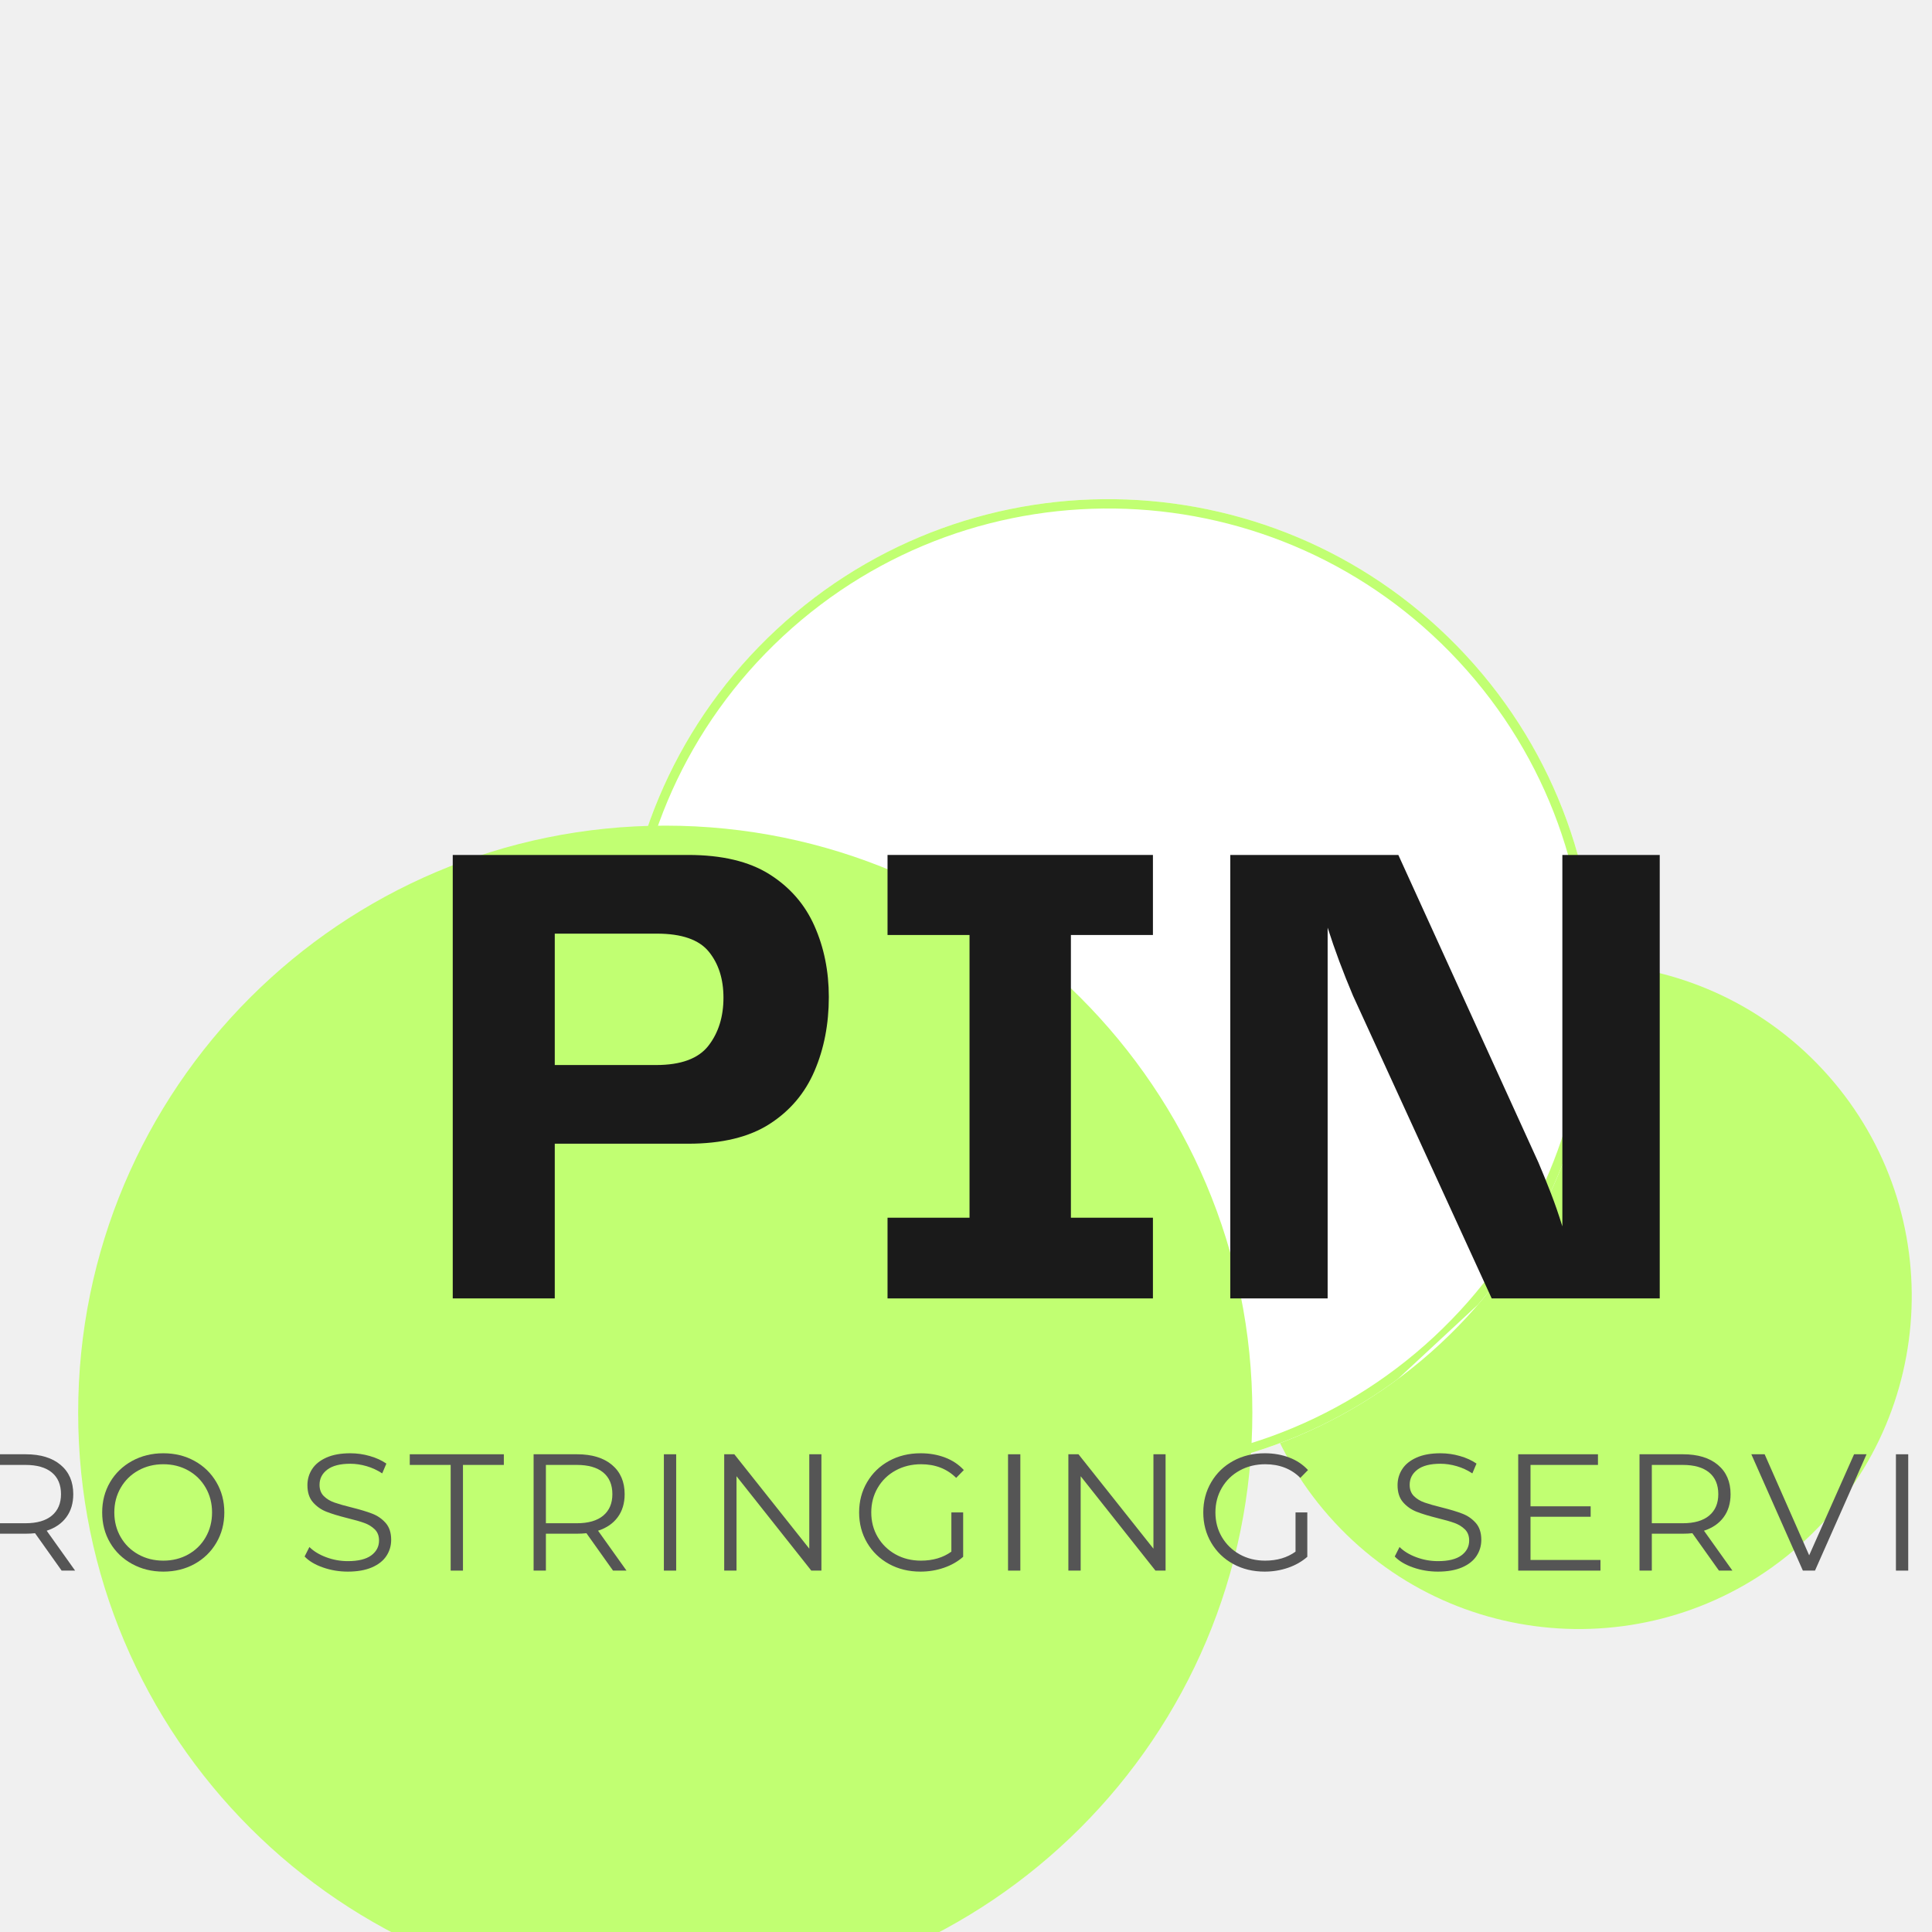
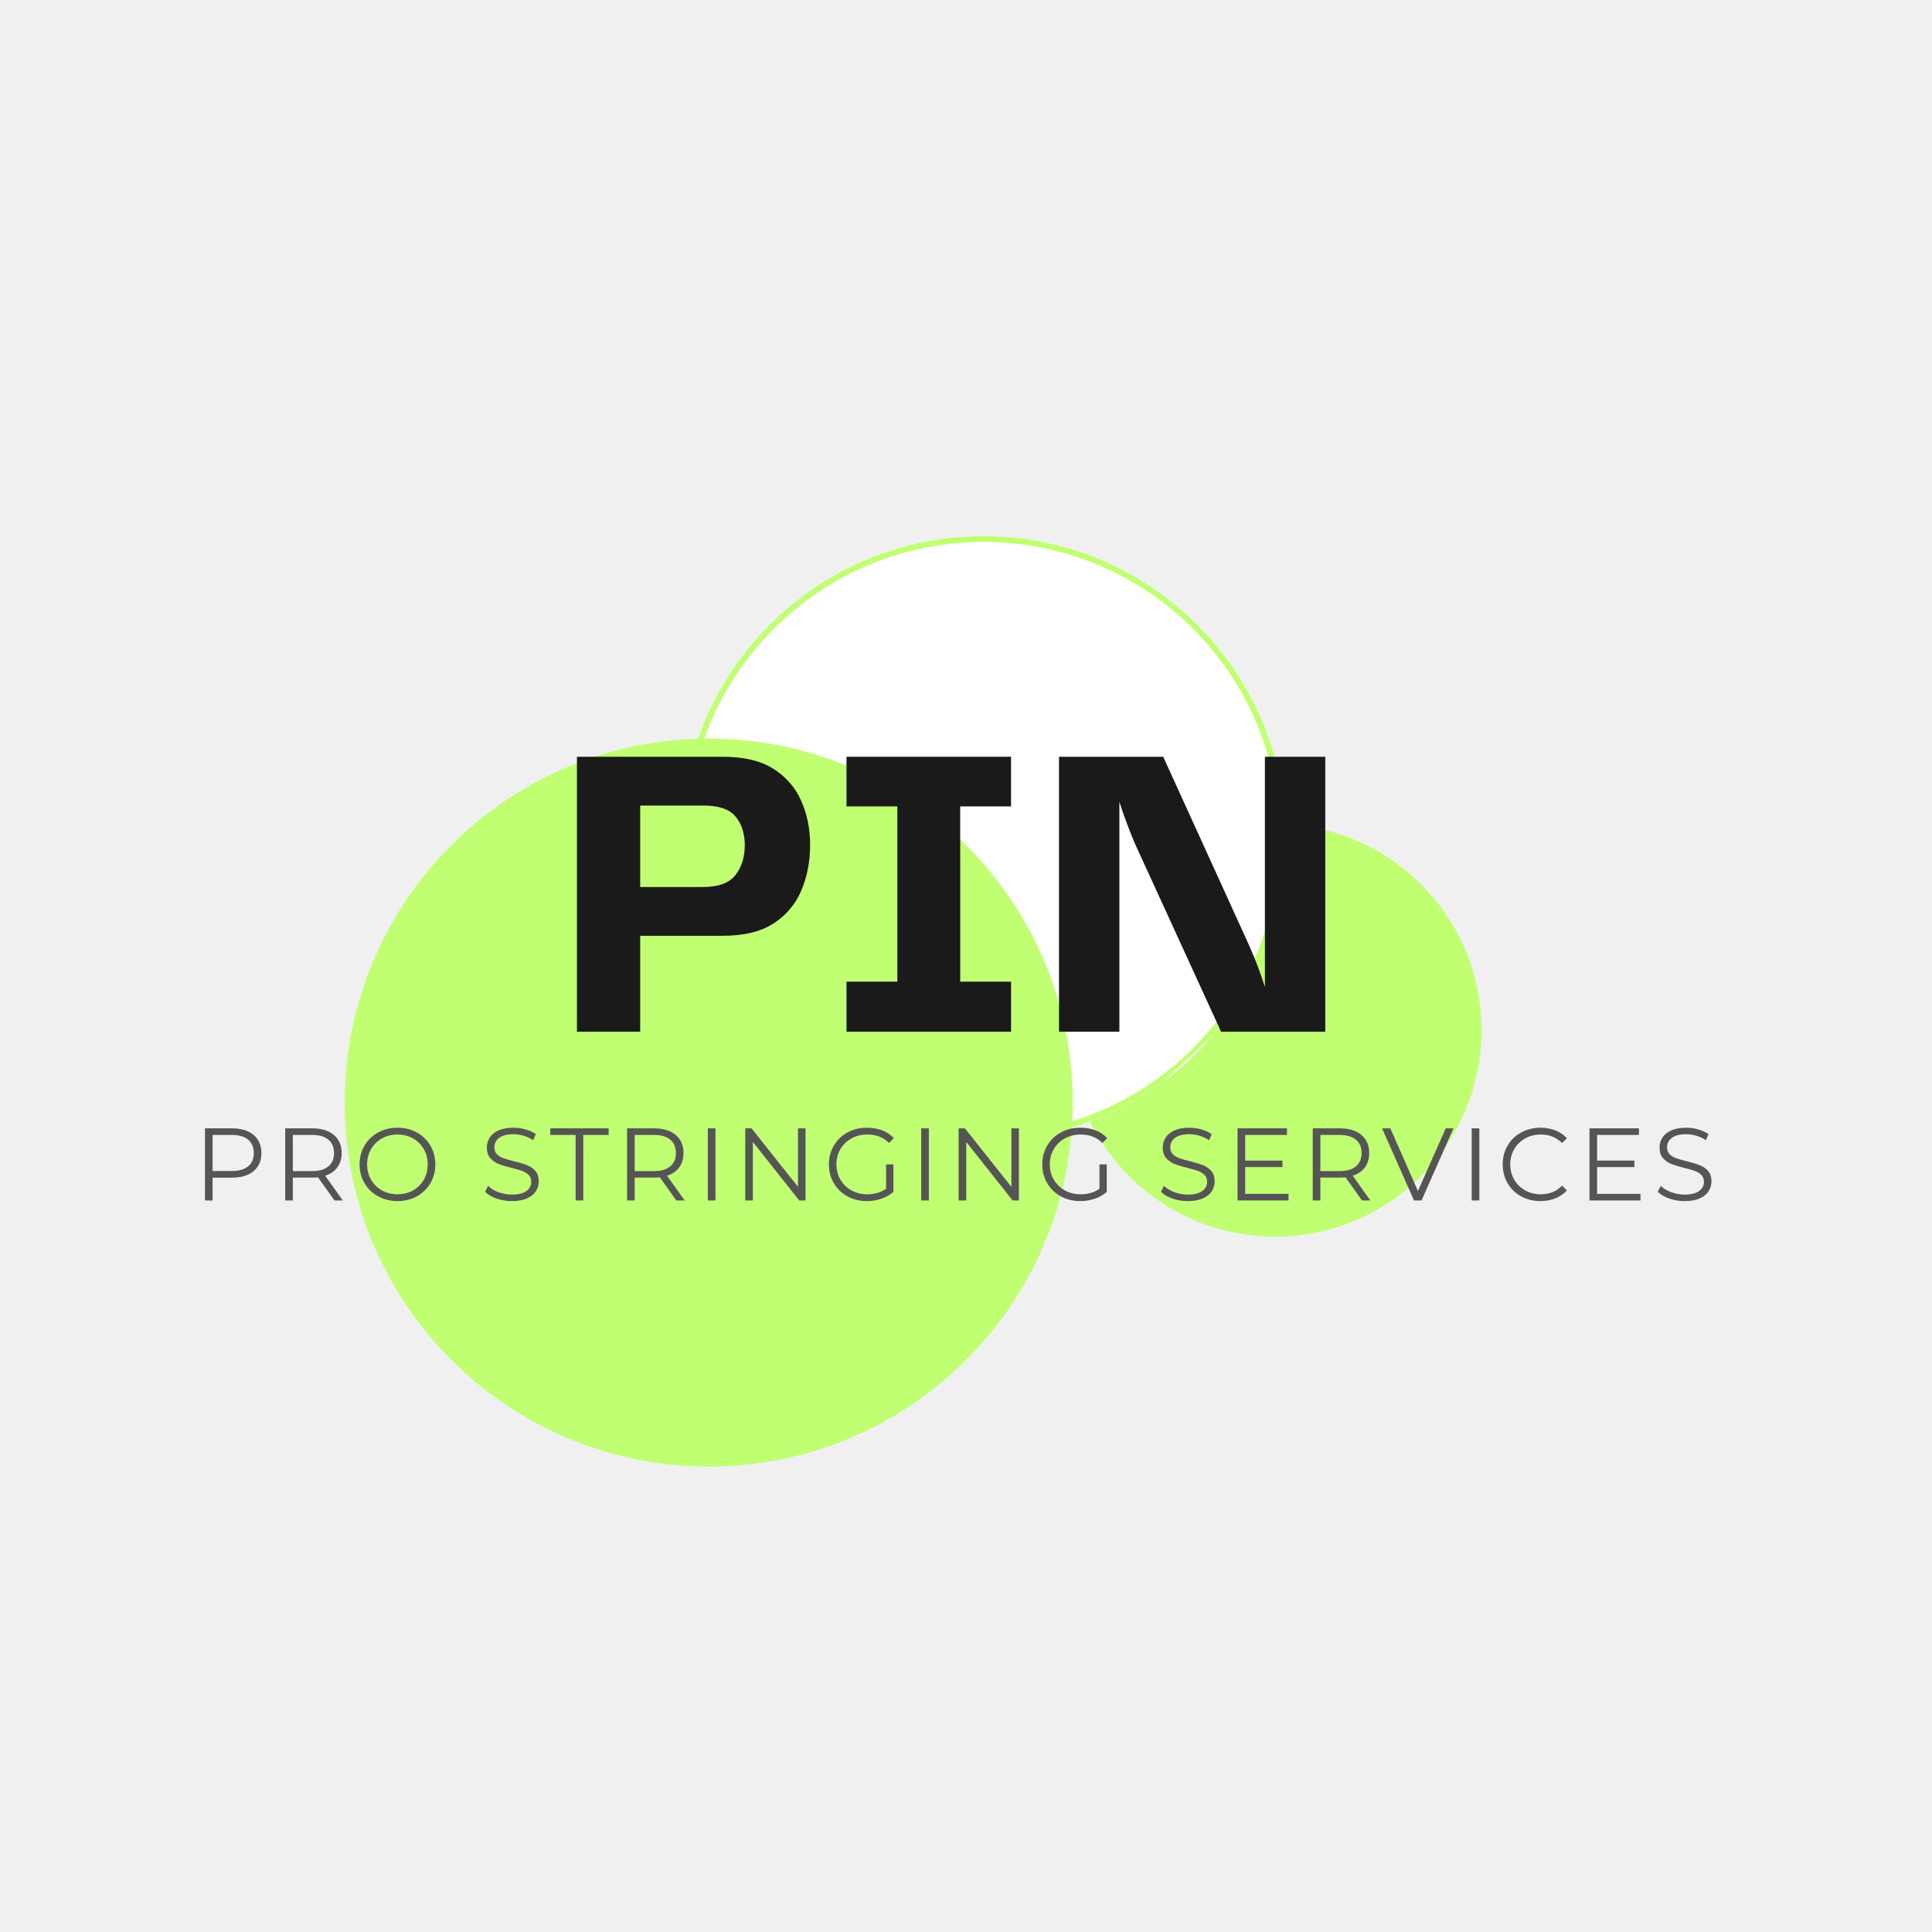
- <svg xmlns="http://www.w3.org/2000/svg" width="2000" zoomAndPan="magnify" viewBox="230 396 930 490" height="2000" preserveAspectRatio="xMidYMid meet" version="1.0">
+ <svg xmlns="http://www.w3.org/2000/svg" width="2000" zoomAndPan="magnify" viewBox="0 0 1500 1500" height="2000" preserveAspectRatio="xMidYMid meet" version="1.0">
  <defs>
    <g />
    <clipPath id="d60c147239">
      <path d="M 679 346 L 1001 346 L 1001 668 L 679 668 Z M 679 346 " clip-rule="nonzero" />
    </clipPath>
    <clipPath id="e77833bcb9">
      <path d="M 848.395 280.438 L 1066.473 515.309 L 831.602 733.387 L 613.523 498.516 Z M 848.395 280.438 " clip-rule="nonzero" />
    </clipPath>
    <clipPath id="3503c9be11">
      <path d="M 957.434 397.871 C 897.211 333.016 795.816 329.254 730.957 389.477 C 666.098 449.695 662.34 551.094 722.562 615.953 C 782.781 680.809 884.18 684.57 949.039 624.348 C 1013.895 564.129 1017.656 462.73 957.434 397.871 Z M 957.434 397.871 " clip-rule="nonzero" />
    </clipPath>
    <clipPath id="080bb02ef5">
      <path d="M 0 0 L 322 0 L 322 322 L 0 322 Z M 0 0 " clip-rule="nonzero" />
    </clipPath>
    <clipPath id="b932c8d9d1">
      <path d="M 169.395 -65.562 L 387.473 169.309 L 152.602 387.387 L -65.477 152.516 Z M 169.395 -65.562 " clip-rule="nonzero" />
    </clipPath>
    <clipPath id="9896d1e13f">
      <path d="M 278.434 51.871 C 218.211 -12.984 116.816 -16.746 51.957 43.477 C -12.902 103.695 -16.66 205.094 43.562 269.953 C 103.781 334.809 205.18 338.57 270.039 278.348 C 334.895 218.129 338.656 116.73 278.434 51.871 Z M 278.434 51.871 " clip-rule="nonzero" />
    </clipPath>
    <clipPath id="7dee0c6ea7">
      <rect x="0" width="322" y="0" height="322" />
    </clipPath>
    <clipPath id="7efd332c97">
      <path d="M 378 123 L 849 123 L 849 593 L 378 593 Z M 378 123 " clip-rule="nonzero" />
    </clipPath>
    <clipPath id="f253055b31">
      <path d="M 625.816 26.305 L 945.184 370.266 L 601.227 689.629 L 281.859 345.672 Z M 625.816 26.305 " clip-rule="nonzero" />
    </clipPath>
    <clipPath id="f169df2222">
      <path d="M 785.5 198.285 C 697.312 103.301 548.82 97.797 453.84 185.988 C 358.855 274.18 353.352 422.668 441.543 517.652 C 529.734 612.633 678.223 618.137 773.203 529.945 C 868.188 441.758 873.691 293.266 785.5 198.285 Z M 785.5 198.285 " clip-rule="nonzero" />
    </clipPath>
    <clipPath id="d7633c4363">
      <path d="M 0 0 L 471 0 L 471 470 L 0 470 Z M 0 0 " clip-rule="nonzero" />
    </clipPath>
    <clipPath id="fc0e9ea7c1">
      <path d="M 247.816 -96.695 L 567.184 247.266 L 223.227 566.629 L -96.141 222.672 Z M 247.816 -96.695 " clip-rule="nonzero" />
    </clipPath>
    <clipPath id="77892227d4">
      <path d="M 407.5 75.285 C 319.312 -19.699 170.82 -25.203 75.84 62.988 C -19.145 151.18 -24.648 299.668 63.543 394.652 C 151.734 489.633 300.223 495.137 395.203 406.945 C 490.188 318.758 495.691 170.266 407.5 75.285 Z M 407.5 75.285 " clip-rule="nonzero" />
    </clipPath>
    <clipPath id="1274e8f892">
      <rect x="0" width="471" y="0" height="470" />
    </clipPath>
    <clipPath id="a8548454dd">
      <path d="M 378 123 L 849 123 L 849 593 L 378 593 Z M 378 123 " clip-rule="nonzero" />
    </clipPath>
    <clipPath id="820f9eabcd">
      <path d="M 625.816 26.305 L 944.168 369.168 L 601.305 687.52 L 282.953 344.656 Z M 625.816 26.305 " clip-rule="nonzero" />
    </clipPath>
    <clipPath id="f684a48a08">
      <path d="M 625.816 26.305 L 945.172 370.246 L 601.227 689.602 L 281.875 345.656 Z M 625.816 26.305 " clip-rule="nonzero" />
    </clipPath>
    <clipPath id="dcf4381ab1">
      <path d="M 785.492 198.277 C 697.309 103.301 548.824 97.793 453.848 185.98 C 358.867 274.168 353.363 422.652 441.551 517.629 C 529.738 612.605 678.223 618.109 773.199 529.926 C 868.176 441.738 873.68 293.254 785.492 198.277 Z M 785.492 198.277 " clip-rule="nonzero" />
    </clipPath>
    <clipPath id="4f16947e33">
      <path d="M 117.625 280.434 L 682.84 280.434 L 682.84 845.645 L 117.625 845.645 Z M 117.625 280.434 " clip-rule="nonzero" />
    </clipPath>
    <clipPath id="b7a138f14e">
      <path d="M 400.234 280.434 C 244.152 280.434 117.625 406.961 117.625 563.039 C 117.625 719.117 244.152 845.645 400.234 845.645 C 556.312 845.645 682.84 719.117 682.84 563.039 C 682.84 406.961 556.312 280.434 400.234 280.434 Z M 400.234 280.434 " clip-rule="nonzero" />
    </clipPath>
    <clipPath id="a05aeab47e">
      <path d="M 0.625 0.434 L 565.84 0.434 L 565.84 565.645 L 0.625 565.645 Z M 0.625 0.434 " clip-rule="nonzero" />
    </clipPath>
    <clipPath id="69ab27fe99">
      <path d="M 283.234 0.434 C 127.152 0.434 0.625 126.961 0.625 283.039 C 0.625 439.117 127.152 565.645 283.234 565.645 C 439.312 565.645 565.84 439.117 565.84 283.039 C 565.84 126.961 439.312 0.434 283.234 0.434 Z M 283.234 0.434 " clip-rule="nonzero" />
    </clipPath>
    <clipPath id="74bd96edee">
      <rect x="0" width="566" y="0" height="566" />
    </clipPath>
    <clipPath id="f8883c2a12">
      <rect x="0" width="620" y="0" height="309" />
    </clipPath>
    <clipPath id="e8ffa965d0">
      <rect x="0" width="1188" y="0" height="99" />
    </clipPath>
    <clipPath id="d06a4f6cb7">
      <rect x="0" width="1188" y="0" height="846" />
    </clipPath>
  </defs>
  <g transform="matrix(1, 0, 0, 1, 150, 293)">
    <g clip-path="url(#d06a4f6cb7)">
      <g clip-path="url(#d60c147239)">
        <g clip-path="url(#e77833bcb9)">
          <g clip-path="url(#3503c9be11)">
            <g transform="matrix(1, 0, 0, 1, 679, 346)">
              <g clip-path="url(#7dee0c6ea7)">
                <g clip-path="url(#080bb02ef5)">
                  <g clip-path="url(#b932c8d9d1)">
                    <g clip-path="url(#9896d1e13f)">
                      <path fill="#c1ff72" d="M 169.395 -65.562 L 387.473 169.309 L 152.602 387.387 L -65.477 152.516 Z M 169.395 -65.562 " fill-opacity="1" fill-rule="nonzero" />
                    </g>
                  </g>
                </g>
              </g>
            </g>
          </g>
        </g>
      </g>
      <g clip-path="url(#7efd332c97)">
        <g clip-path="url(#f253055b31)">
          <g clip-path="url(#f169df2222)">
            <g transform="matrix(1, 0, 0, 1, 378, 123)">
              <g clip-path="url(#1274e8f892)">
                <g clip-path="url(#d7633c4363)">
                  <g clip-path="url(#fc0e9ea7c1)">
                    <g clip-path="url(#77892227d4)">
                      <path fill="#ffffff" d="M 247.816 -96.695 L 567.184 247.266 L 223.227 566.629 L -96.141 222.672 Z M 247.816 -96.695 " fill-opacity="1" fill-rule="nonzero" />
                    </g>
                  </g>
                </g>
              </g>
            </g>
          </g>
        </g>
      </g>
      <g clip-path="url(#a8548454dd)">
        <g clip-path="url(#820f9eabcd)">
          <g clip-path="url(#f684a48a08)">
            <g clip-path="url(#dcf4381ab1)">
              <path stroke-linecap="butt" transform="matrix(2.136581, 2.301106, -2.301106, 2.136581, 625.818, 26.30454)" fill="none" stroke-linejoin="miter" d="M 74.734 0.001 C 33.46 0 -0 33.459 0 74.734 C -0 116.01 33.46 149.469 74.735 149.469 C 116.009 149.468 149.469 116.008 149.469 74.735 C 149.469 33.46 116.009 0 74.734 0.001 Z M 74.734 0.001 " stroke="#c1ff72" stroke-width="2.866" stroke-opacity="1" stroke-miterlimit="4" />
            </g>
          </g>
        </g>
      </g>
      <g clip-path="url(#4f16947e33)">
        <g clip-path="url(#b7a138f14e)">
          <g transform="matrix(1, 0, 0, 1, 117, 280)">
            <g clip-path="url(#74bd96edee)">
              <g clip-path="url(#a05aeab47e)">
                <g clip-path="url(#69ab27fe99)">
                  <path fill="#c1ff72" d="M 0.625 0.434 L 565.84 0.434 L 565.84 565.645 L 0.625 565.645 Z M 0.625 0.434 " fill-opacity="1" fill-rule="nonzero" />
                </g>
              </g>
            </g>
          </g>
        </g>
      </g>
      <g transform="matrix(1, 0, 0, 1, 279, 264)">
        <g clip-path="url(#f8883c2a12)">
          <g fill="#1a1a1a" fill-opacity="1">
            <g transform="translate(0.311832, 244.0134)">
              <g>
                <path d="M 131.938 -213.469 C 148.195 -213.469 161.25 -210.363 171.094 -204.156 C 180.938 -197.945 188.156 -189.648 192.75 -179.266 C 197.352 -168.891 199.656 -157.5 199.656 -145.094 C 199.656 -132.039 197.352 -120.16 192.75 -109.453 C 188.156 -98.754 180.938 -90.25 171.094 -83.938 C 161.25 -77.625 148.195 -74.469 131.938 -74.469 L 67.734 -74.469 L 67.734 0 L 18.625 0 L 18.625 -213.469 Z M 116.516 -112.344 C 128.504 -112.344 136.906 -115.445 141.719 -121.656 C 146.531 -127.863 148.938 -135.566 148.938 -144.766 C 148.938 -153.754 146.582 -161.141 141.875 -166.922 C 137.164 -172.703 128.82 -175.594 116.844 -175.594 L 67.734 -175.594 L 67.734 -112.344 Z M 116.516 -112.344 " />
              </g>
            </g>
          </g>
          <g fill="#1a1a1a" fill-opacity="1">
            <g transform="translate(209.6035, 244.0134)">
              <g>
                <path d="M 146.375 -174.938 L 106.891 -174.938 L 106.891 -38.844 L 146.375 -38.844 L 146.375 0 L 18.625 0 L 18.625 -38.844 L 58.094 -38.844 L 58.094 -174.938 L 18.625 -174.938 L 18.625 -213.469 L 146.375 -213.469 Z M 146.375 -174.938 " />
              </g>
            </g>
          </g>
          <g fill="#1a1a1a" fill-opacity="1">
            <g transform="translate(374.5972, 244.0134)">
              <g>
                <path d="M 178.469 -213.469 L 225.344 -213.469 L 225.344 0 L 144.453 0 L 77.688 -145.734 C 75.332 -151.297 73.133 -156.805 71.094 -162.266 C 69.062 -167.723 67.191 -173.125 65.484 -178.469 L 65.484 0 L 18.625 0 L 18.625 -213.469 L 99.516 -213.469 L 166.922 -65.484 C 168.848 -60.992 170.828 -56.125 172.859 -50.875 C 174.891 -45.633 176.758 -40.234 178.469 -34.672 Z M 178.469 -213.469 " />
              </g>
            </g>
          </g>
        </g>
      </g>
      <g transform="matrix(1, 0, 0, 1, 0, 561)">
        <g clip-path="url(#e8ffa965d0)">
          <g fill="#555555" fill-opacity="1">
            <g transform="translate(0.00002043, 78.03849)">
              <g>
                <path d="M 30.078 -56 C 37.223 -56 42.82 -54.289 46.875 -50.875 C 50.926 -47.469 52.953 -42.773 52.953 -36.797 C 52.953 -30.828 50.926 -26.148 46.875 -22.766 C 42.82 -19.379 37.223 -17.688 30.078 -17.688 L 15.047 -17.688 L 15.047 0 L 9.125 0 L 9.125 -56 Z M 29.922 -22.875 C 35.461 -22.875 39.703 -24.086 42.641 -26.516 C 45.578 -28.941 47.047 -32.367 47.047 -36.797 C 47.047 -41.328 45.578 -44.805 42.641 -47.234 C 39.703 -49.66 35.461 -50.875 29.922 -50.875 L 15.047 -50.875 L 15.047 -22.875 Z M 29.922 -22.875 " />
              </g>
            </g>
          </g>
          <g fill="#555555" fill-opacity="1">
            <g transform="translate(62.31445, 78.03849)">
              <g>
                <path d="M 47.359 0 L 34.562 -18 C 33.125 -17.844 31.629 -17.766 30.078 -17.766 L 15.047 -17.766 L 15.047 0 L 9.125 0 L 9.125 -56 L 30.078 -56 C 37.223 -56 42.82 -54.289 46.875 -50.875 C 50.926 -47.469 52.953 -42.773 52.953 -36.797 C 52.953 -32.422 51.844 -28.727 49.625 -25.719 C 47.414 -22.707 44.258 -20.535 40.156 -19.203 L 53.844 0 Z M 29.922 -22.797 C 35.461 -22.797 39.703 -24.02 42.641 -26.469 C 45.578 -28.926 47.047 -32.367 47.047 -36.797 C 47.047 -41.328 45.578 -44.805 42.641 -47.234 C 39.703 -49.66 35.461 -50.875 29.922 -50.875 L 15.047 -50.875 L 15.047 -22.797 Z M 29.922 -22.797 " />
              </g>
            </g>
          </g>
          <g fill="#555555" fill-opacity="1">
            <g transform="translate(125.0288, 78.03849)">
              <g>
                <path d="M 33.594 0.484 C 28.051 0.484 23.023 -0.754 18.516 -3.234 C 14.016 -5.711 10.492 -9.113 7.953 -13.438 C 5.422 -17.758 4.156 -22.613 4.156 -28 C 4.156 -33.383 5.422 -38.238 7.953 -42.562 C 10.492 -46.883 14.016 -50.285 18.516 -52.766 C 23.023 -55.242 28.051 -56.484 33.594 -56.484 C 39.145 -56.484 44.145 -55.254 48.594 -52.797 C 53.051 -50.348 56.555 -46.945 59.109 -42.594 C 61.672 -38.25 62.953 -33.383 62.953 -28 C 62.953 -22.613 61.672 -17.742 59.109 -13.391 C 56.555 -9.047 53.051 -5.645 48.594 -3.188 C 44.145 -0.738 39.145 0.484 33.594 0.484 Z M 33.594 -4.797 C 38.02 -4.797 42.02 -5.797 45.594 -7.797 C 49.164 -9.797 51.969 -12.566 54 -16.109 C 56.031 -19.66 57.047 -23.625 57.047 -28 C 57.047 -32.375 56.031 -36.332 54 -39.875 C 51.969 -43.426 49.164 -46.203 45.594 -48.203 C 42.02 -50.203 38.02 -51.203 33.594 -51.203 C 29.164 -51.203 25.148 -50.203 21.547 -48.203 C 17.953 -46.203 15.129 -43.426 13.078 -39.875 C 11.023 -36.332 10 -32.375 10 -28 C 10 -23.625 11.023 -19.66 13.078 -16.109 C 15.129 -12.566 17.953 -9.797 21.547 -7.797 C 25.148 -5.797 29.164 -4.797 33.594 -4.797 Z M 33.594 -4.797 " />
              </g>
            </g>
          </g>
          <g fill="#555555" fill-opacity="1">
            <g transform="translate(197.0223, 78.03849)">
              <g />
            </g>
          </g>
          <g fill="#555555" fill-opacity="1">
            <g transform="translate(222.8603, 78.03849)">
              <g>
                <path d="M 24.562 0.484 C 20.395 0.484 16.406 -0.18 12.594 -1.516 C 8.781 -2.848 5.836 -4.609 3.766 -6.797 L 6.078 -11.359 C 8.109 -9.328 10.801 -7.688 14.156 -6.438 C 17.52 -5.188 20.988 -4.562 24.562 -4.562 C 29.57 -4.562 33.328 -5.477 35.828 -7.312 C 38.336 -9.156 39.594 -11.547 39.594 -14.484 C 39.594 -16.723 38.91 -18.508 37.547 -19.844 C 36.191 -21.176 34.523 -22.203 32.547 -22.922 C 30.578 -23.641 27.832 -24.426 24.312 -25.281 C 20.102 -26.344 16.742 -27.367 14.234 -28.359 C 11.734 -29.348 9.586 -30.852 7.797 -32.875 C 6.016 -34.906 5.125 -37.656 5.125 -41.125 C 5.125 -43.945 5.867 -46.516 7.359 -48.828 C 8.848 -51.148 11.141 -53.004 14.234 -54.391 C 17.328 -55.785 21.172 -56.484 25.766 -56.484 C 28.961 -56.484 32.094 -56.039 35.156 -55.156 C 38.227 -54.281 40.883 -53.066 43.125 -51.516 L 41.125 -46.797 C 38.77 -48.348 36.258 -49.508 33.594 -50.281 C 30.926 -51.051 28.316 -51.438 25.766 -51.438 C 20.859 -51.438 17.16 -50.488 14.672 -48.594 C 12.191 -46.707 10.953 -44.27 10.953 -41.281 C 10.953 -39.039 11.633 -37.238 13 -35.875 C 14.363 -34.52 16.07 -33.484 18.125 -32.766 C 20.176 -32.047 22.938 -31.258 26.406 -30.406 C 30.508 -29.383 33.828 -28.379 36.359 -27.391 C 38.891 -26.41 41.035 -24.922 42.797 -22.922 C 44.555 -20.922 45.438 -18.211 45.438 -14.797 C 45.438 -11.973 44.676 -9.398 43.156 -7.078 C 41.633 -4.754 39.301 -2.91 36.156 -1.547 C 33.008 -0.191 29.145 0.484 24.562 0.484 Z M 24.562 0.484 " />
              </g>
            </g>
          </g>
          <g fill="#555555" fill-opacity="1">
            <g transform="translate(276.9355, 78.03849)">
              <g>
                <path d="M 20 -50.875 L 0.312 -50.875 L 0.312 -56 L 45.594 -56 L 45.594 -50.875 L 25.922 -50.875 L 25.922 0 L 20 0 Z M 20 -50.875 " />
              </g>
            </g>
          </g>
          <g fill="#555555" fill-opacity="1">
            <g transform="translate(327.7311, 78.03849)">
              <g>
                <path d="M 47.359 0 L 34.562 -18 C 33.125 -17.844 31.629 -17.766 30.078 -17.766 L 15.047 -17.766 L 15.047 0 L 9.125 0 L 9.125 -56 L 30.078 -56 C 37.223 -56 42.82 -54.289 46.875 -50.875 C 50.926 -47.469 52.953 -42.773 52.953 -36.797 C 52.953 -32.422 51.844 -28.727 49.625 -25.719 C 47.414 -22.707 44.258 -20.535 40.156 -19.203 L 53.844 0 Z M 29.922 -22.797 C 35.461 -22.797 39.703 -24.02 42.641 -26.469 C 45.578 -28.926 47.047 -32.367 47.047 -36.797 C 47.047 -41.328 45.578 -44.805 42.641 -47.234 C 39.703 -49.66 35.461 -50.875 29.922 -50.875 L 15.047 -50.875 L 15.047 -22.797 Z M 29.922 -22.797 " />
              </g>
            </g>
          </g>
          <g fill="#555555" fill-opacity="1">
            <g transform="translate(390.4455, 78.03849)">
              <g>
                <path d="M 9.125 -56 L 15.047 -56 L 15.047 0 L 9.125 0 Z M 9.125 -56 " />
              </g>
            </g>
          </g>
          <g fill="#555555" fill-opacity="1">
            <g transform="translate(419.4831, 78.03849)">
              <g>
                <path d="M 55.922 -56 L 55.922 0 L 51.047 0 L 15.047 -45.438 L 15.047 0 L 9.125 0 L 9.125 -56 L 14 -56 L 50.078 -10.562 L 50.078 -56 Z M 55.922 -56 " />
              </g>
            </g>
          </g>
          <g fill="#555555" fill-opacity="1">
            <g transform="translate(489.3968, 78.03849)">
              <g>
                <path d="M 48.562 -28 L 54.234 -28 L 54.234 -6.641 C 51.617 -4.348 48.523 -2.586 44.953 -1.359 C 41.379 -0.129 37.625 0.484 33.688 0.484 C 28.082 0.484 23.039 -0.738 18.562 -3.188 C 14.082 -5.645 10.562 -9.047 8 -13.391 C 5.438 -17.742 4.156 -22.613 4.156 -28 C 4.156 -33.383 5.438 -38.25 8 -42.594 C 10.562 -46.945 14.082 -50.348 18.562 -52.797 C 23.039 -55.254 28.109 -56.484 33.766 -56.484 C 38.023 -56.484 41.941 -55.801 45.516 -54.438 C 49.086 -53.082 52.102 -51.07 54.562 -48.406 L 50.875 -44.641 C 46.445 -49.016 40.82 -51.203 34 -51.203 C 29.469 -51.203 25.375 -50.203 21.719 -48.203 C 18.062 -46.203 15.191 -43.426 13.109 -39.875 C 11.035 -36.332 10 -32.375 10 -28 C 10 -23.625 11.035 -19.676 13.109 -16.156 C 15.191 -12.633 18.047 -9.859 21.672 -7.828 C 25.305 -5.805 29.391 -4.797 33.922 -4.797 C 39.68 -4.797 44.562 -6.238 48.562 -9.125 Z M 48.562 -28 " />
              </g>
            </g>
          </g>
          <g fill="#555555" fill-opacity="1">
            <g transform="translate(556.1108, 78.03849)">
              <g>
                <path d="M 9.125 -56 L 15.047 -56 L 15.047 0 L 9.125 0 Z M 9.125 -56 " />
              </g>
            </g>
          </g>
          <g fill="#555555" fill-opacity="1">
            <g transform="translate(585.1485, 78.03849)">
              <g>
                <path d="M 55.922 -56 L 55.922 0 L 51.047 0 L 15.047 -45.438 L 15.047 0 L 9.125 0 L 9.125 -56 L 14 -56 L 50.078 -10.562 L 50.078 -56 Z M 55.922 -56 " />
              </g>
            </g>
          </g>
          <g fill="#555555" fill-opacity="1">
            <g transform="translate(655.0622, 78.03849)">
              <g>
                <path d="M 48.562 -28 L 54.234 -28 L 54.234 -6.641 C 51.617 -4.348 48.523 -2.586 44.953 -1.359 C 41.379 -0.129 37.625 0.484 33.688 0.484 C 28.082 0.484 23.039 -0.738 18.562 -3.188 C 14.082 -5.645 10.562 -9.047 8 -13.391 C 5.438 -17.742 4.156 -22.613 4.156 -28 C 4.156 -33.383 5.438 -38.25 8 -42.594 C 10.562 -46.945 14.082 -50.348 18.562 -52.797 C 23.039 -55.254 28.109 -56.484 33.766 -56.484 C 38.023 -56.484 41.941 -55.801 45.516 -54.438 C 49.086 -53.082 52.102 -51.07 54.562 -48.406 L 50.875 -44.641 C 46.445 -49.016 40.82 -51.203 34 -51.203 C 29.469 -51.203 25.375 -50.203 21.719 -48.203 C 18.062 -46.203 15.191 -43.426 13.109 -39.875 C 11.035 -36.332 10 -32.375 10 -28 C 10 -23.625 11.035 -19.676 13.109 -16.156 C 15.191 -12.633 18.047 -9.859 21.672 -7.828 C 25.305 -5.805 29.391 -4.797 33.922 -4.797 C 39.68 -4.797 44.562 -6.238 48.562 -9.125 Z M 48.562 -28 " />
              </g>
            </g>
          </g>
          <g fill="#555555" fill-opacity="1">
            <g transform="translate(721.7762, 78.03849)">
              <g />
            </g>
          </g>
          <g fill="#555555" fill-opacity="1">
            <g transform="translate(747.6141, 78.03849)">
              <g>
                <path d="M 24.562 0.484 C 20.395 0.484 16.406 -0.18 12.594 -1.516 C 8.781 -2.848 5.836 -4.609 3.766 -6.797 L 6.078 -11.359 C 8.109 -9.328 10.801 -7.688 14.156 -6.438 C 17.52 -5.188 20.988 -4.562 24.562 -4.562 C 29.57 -4.562 33.328 -5.477 35.828 -7.312 C 38.336 -9.156 39.594 -11.547 39.594 -14.484 C 39.594 -16.723 38.91 -18.508 37.547 -19.844 C 36.191 -21.176 34.523 -22.203 32.547 -22.922 C 30.578 -23.641 27.832 -24.426 24.312 -25.281 C 20.102 -26.344 16.742 -27.367 14.234 -28.359 C 11.734 -29.348 9.586 -30.852 7.797 -32.875 C 6.016 -34.906 5.125 -37.656 5.125 -41.125 C 5.125 -43.945 5.867 -46.516 7.359 -48.828 C 8.848 -51.148 11.141 -53.004 14.234 -54.391 C 17.328 -55.785 21.172 -56.484 25.766 -56.484 C 28.961 -56.484 32.094 -56.039 35.156 -55.156 C 38.227 -54.281 40.883 -53.066 43.125 -51.516 L 41.125 -46.797 C 38.77 -48.348 36.258 -49.508 33.594 -50.281 C 30.926 -51.051 28.316 -51.438 25.766 -51.438 C 20.859 -51.438 17.16 -50.488 14.672 -48.594 C 12.191 -46.707 10.953 -44.27 10.953 -41.281 C 10.953 -39.039 11.633 -37.238 13 -35.875 C 14.363 -34.52 16.07 -33.484 18.125 -32.766 C 20.176 -32.047 22.938 -31.258 26.406 -30.406 C 30.508 -29.383 33.828 -28.379 36.359 -27.391 C 38.891 -26.41 41.035 -24.922 42.797 -22.922 C 44.555 -20.922 45.438 -18.211 45.438 -14.797 C 45.438 -11.973 44.676 -9.398 43.156 -7.078 C 41.633 -4.754 39.301 -2.91 36.156 -1.547 C 33.008 -0.191 29.145 0.484 24.562 0.484 Z M 24.562 0.484 " />
              </g>
            </g>
          </g>
          <g fill="#555555" fill-opacity="1">
            <g transform="translate(801.6894, 78.03849)">
              <g>
                <path d="M 48.719 -5.125 L 48.719 0 L 9.125 0 L 9.125 -56 L 47.516 -56 L 47.516 -50.875 L 15.047 -50.875 L 15.047 -30.953 L 44 -30.953 L 44 -25.922 L 15.047 -25.922 L 15.047 -5.125 Z M 48.719 -5.125 " />
              </g>
            </g>
          </g>
          <g fill="#555555" fill-opacity="1">
            <g transform="translate(860.0842, 78.03849)">
              <g>
                <path d="M 47.359 0 L 34.562 -18 C 33.125 -17.844 31.629 -17.766 30.078 -17.766 L 15.047 -17.766 L 15.047 0 L 9.125 0 L 9.125 -56 L 30.078 -56 C 37.223 -56 42.82 -54.289 46.875 -50.875 C 50.926 -47.469 52.953 -42.773 52.953 -36.797 C 52.953 -32.422 51.844 -28.727 49.625 -25.719 C 47.414 -22.707 44.258 -20.535 40.156 -19.203 L 53.844 0 Z M 29.922 -22.797 C 35.461 -22.797 39.703 -24.02 42.641 -26.469 C 45.578 -28.926 47.047 -32.367 47.047 -36.797 C 47.047 -41.328 45.578 -44.805 42.641 -47.234 C 39.703 -49.66 35.461 -50.875 29.922 -50.875 L 15.047 -50.875 L 15.047 -22.797 Z M 29.922 -22.797 " />
              </g>
            </g>
          </g>
          <g fill="#555555" fill-opacity="1">
            <g transform="translate(922.7985, 78.03849)">
              <g>
                <path d="M 55.688 -56 L 30.875 0 L 25.047 0 L 0.234 -56 L 6.641 -56 L 28.078 -7.359 L 49.688 -56 Z M 55.688 -56 " />
              </g>
            </g>
          </g>
          <g fill="#555555" fill-opacity="1">
            <g transform="translate(983.5132, 78.03849)">
              <g>
                <path d="M 9.125 -56 L 15.047 -56 L 15.047 0 L 9.125 0 Z M 9.125 -56 " />
              </g>
            </g>
          </g>
          <g fill="#555555" fill-opacity="1">
            <g transform="translate(1012.551, 78.03849)">
              <g>
                <path d="M 33.438 0.484 C 27.895 0.484 22.895 -0.738 18.438 -3.188 C 13.988 -5.645 10.492 -9.047 7.953 -13.391 C 5.422 -17.742 4.156 -22.613 4.156 -28 C 4.156 -33.383 5.422 -38.25 7.953 -42.594 C 10.492 -46.945 14.004 -50.348 18.484 -52.797 C 22.961 -55.254 27.973 -56.484 33.516 -56.484 C 37.68 -56.484 41.52 -55.785 45.031 -54.391 C 48.551 -53.004 51.539 -50.977 54 -48.312 L 50.234 -44.562 C 45.867 -48.988 40.352 -51.203 33.688 -51.203 C 29.258 -51.203 25.227 -50.188 21.594 -48.156 C 17.969 -46.133 15.129 -43.363 13.078 -39.844 C 11.023 -36.32 10 -32.375 10 -28 C 10 -23.625 11.023 -19.676 13.078 -16.156 C 15.129 -12.633 17.969 -9.859 21.594 -7.828 C 25.227 -5.805 29.258 -4.797 33.688 -4.797 C 40.406 -4.797 45.922 -7.035 50.234 -11.516 L 54 -7.766 C 51.539 -5.098 48.539 -3.055 45 -1.641 C 41.457 -0.223 37.602 0.484 33.438 0.484 Z M 33.438 0.484 " />
              </g>
            </g>
          </g>
          <g fill="#555555" fill-opacity="1">
            <g transform="translate(1074.945, 78.03849)">
              <g>
                <path d="M 48.719 -5.125 L 48.719 0 L 9.125 0 L 9.125 -56 L 47.516 -56 L 47.516 -50.875 L 15.047 -50.875 L 15.047 -30.953 L 44 -30.953 L 44 -25.922 L 15.047 -25.922 L 15.047 -5.125 Z M 48.719 -5.125 " />
              </g>
            </g>
          </g>
          <g fill="#555555" fill-opacity="1">
            <g transform="translate(1133.34, 78.03849)">
              <g>
                <path d="M 24.562 0.484 C 20.395 0.484 16.406 -0.18 12.594 -1.516 C 8.781 -2.848 5.836 -4.609 3.766 -6.797 L 6.078 -11.359 C 8.109 -9.328 10.801 -7.688 14.156 -6.438 C 17.52 -5.188 20.988 -4.562 24.562 -4.562 C 29.57 -4.562 33.328 -5.477 35.828 -7.312 C 38.336 -9.156 39.594 -11.547 39.594 -14.484 C 39.594 -16.723 38.91 -18.508 37.547 -19.844 C 36.191 -21.176 34.523 -22.203 32.547 -22.922 C 30.578 -23.641 27.832 -24.426 24.312 -25.281 C 20.102 -26.344 16.742 -27.367 14.234 -28.359 C 11.734 -29.348 9.586 -30.852 7.797 -32.875 C 6.016 -34.906 5.125 -37.656 5.125 -41.125 C 5.125 -43.945 5.867 -46.516 7.359 -48.828 C 8.848 -51.148 11.141 -53.004 14.234 -54.391 C 17.328 -55.785 21.172 -56.484 25.766 -56.484 C 28.961 -56.484 32.094 -56.039 35.156 -55.156 C 38.227 -54.281 40.883 -53.066 43.125 -51.516 L 41.125 -46.797 C 38.77 -48.348 36.258 -49.508 33.594 -50.281 C 30.926 -51.051 28.316 -51.438 25.766 -51.438 C 20.859 -51.438 17.16 -50.488 14.672 -48.594 C 12.191 -46.707 10.953 -44.27 10.953 -41.281 C 10.953 -39.039 11.633 -37.238 13 -35.875 C 14.363 -34.52 16.07 -33.484 18.125 -32.766 C 20.176 -32.047 22.938 -31.258 26.406 -30.406 C 30.508 -29.383 33.828 -28.379 36.359 -27.391 C 38.891 -26.41 41.035 -24.922 42.797 -22.922 C 44.555 -20.922 45.438 -18.211 45.438 -14.797 C 45.438 -11.973 44.676 -9.398 43.156 -7.078 C 41.633 -4.754 39.301 -2.91 36.156 -1.547 C 33.008 -0.191 29.145 0.484 24.562 0.484 Z M 24.562 0.484 " />
              </g>
            </g>
          </g>
        </g>
      </g>
    </g>
  </g>
</svg>
